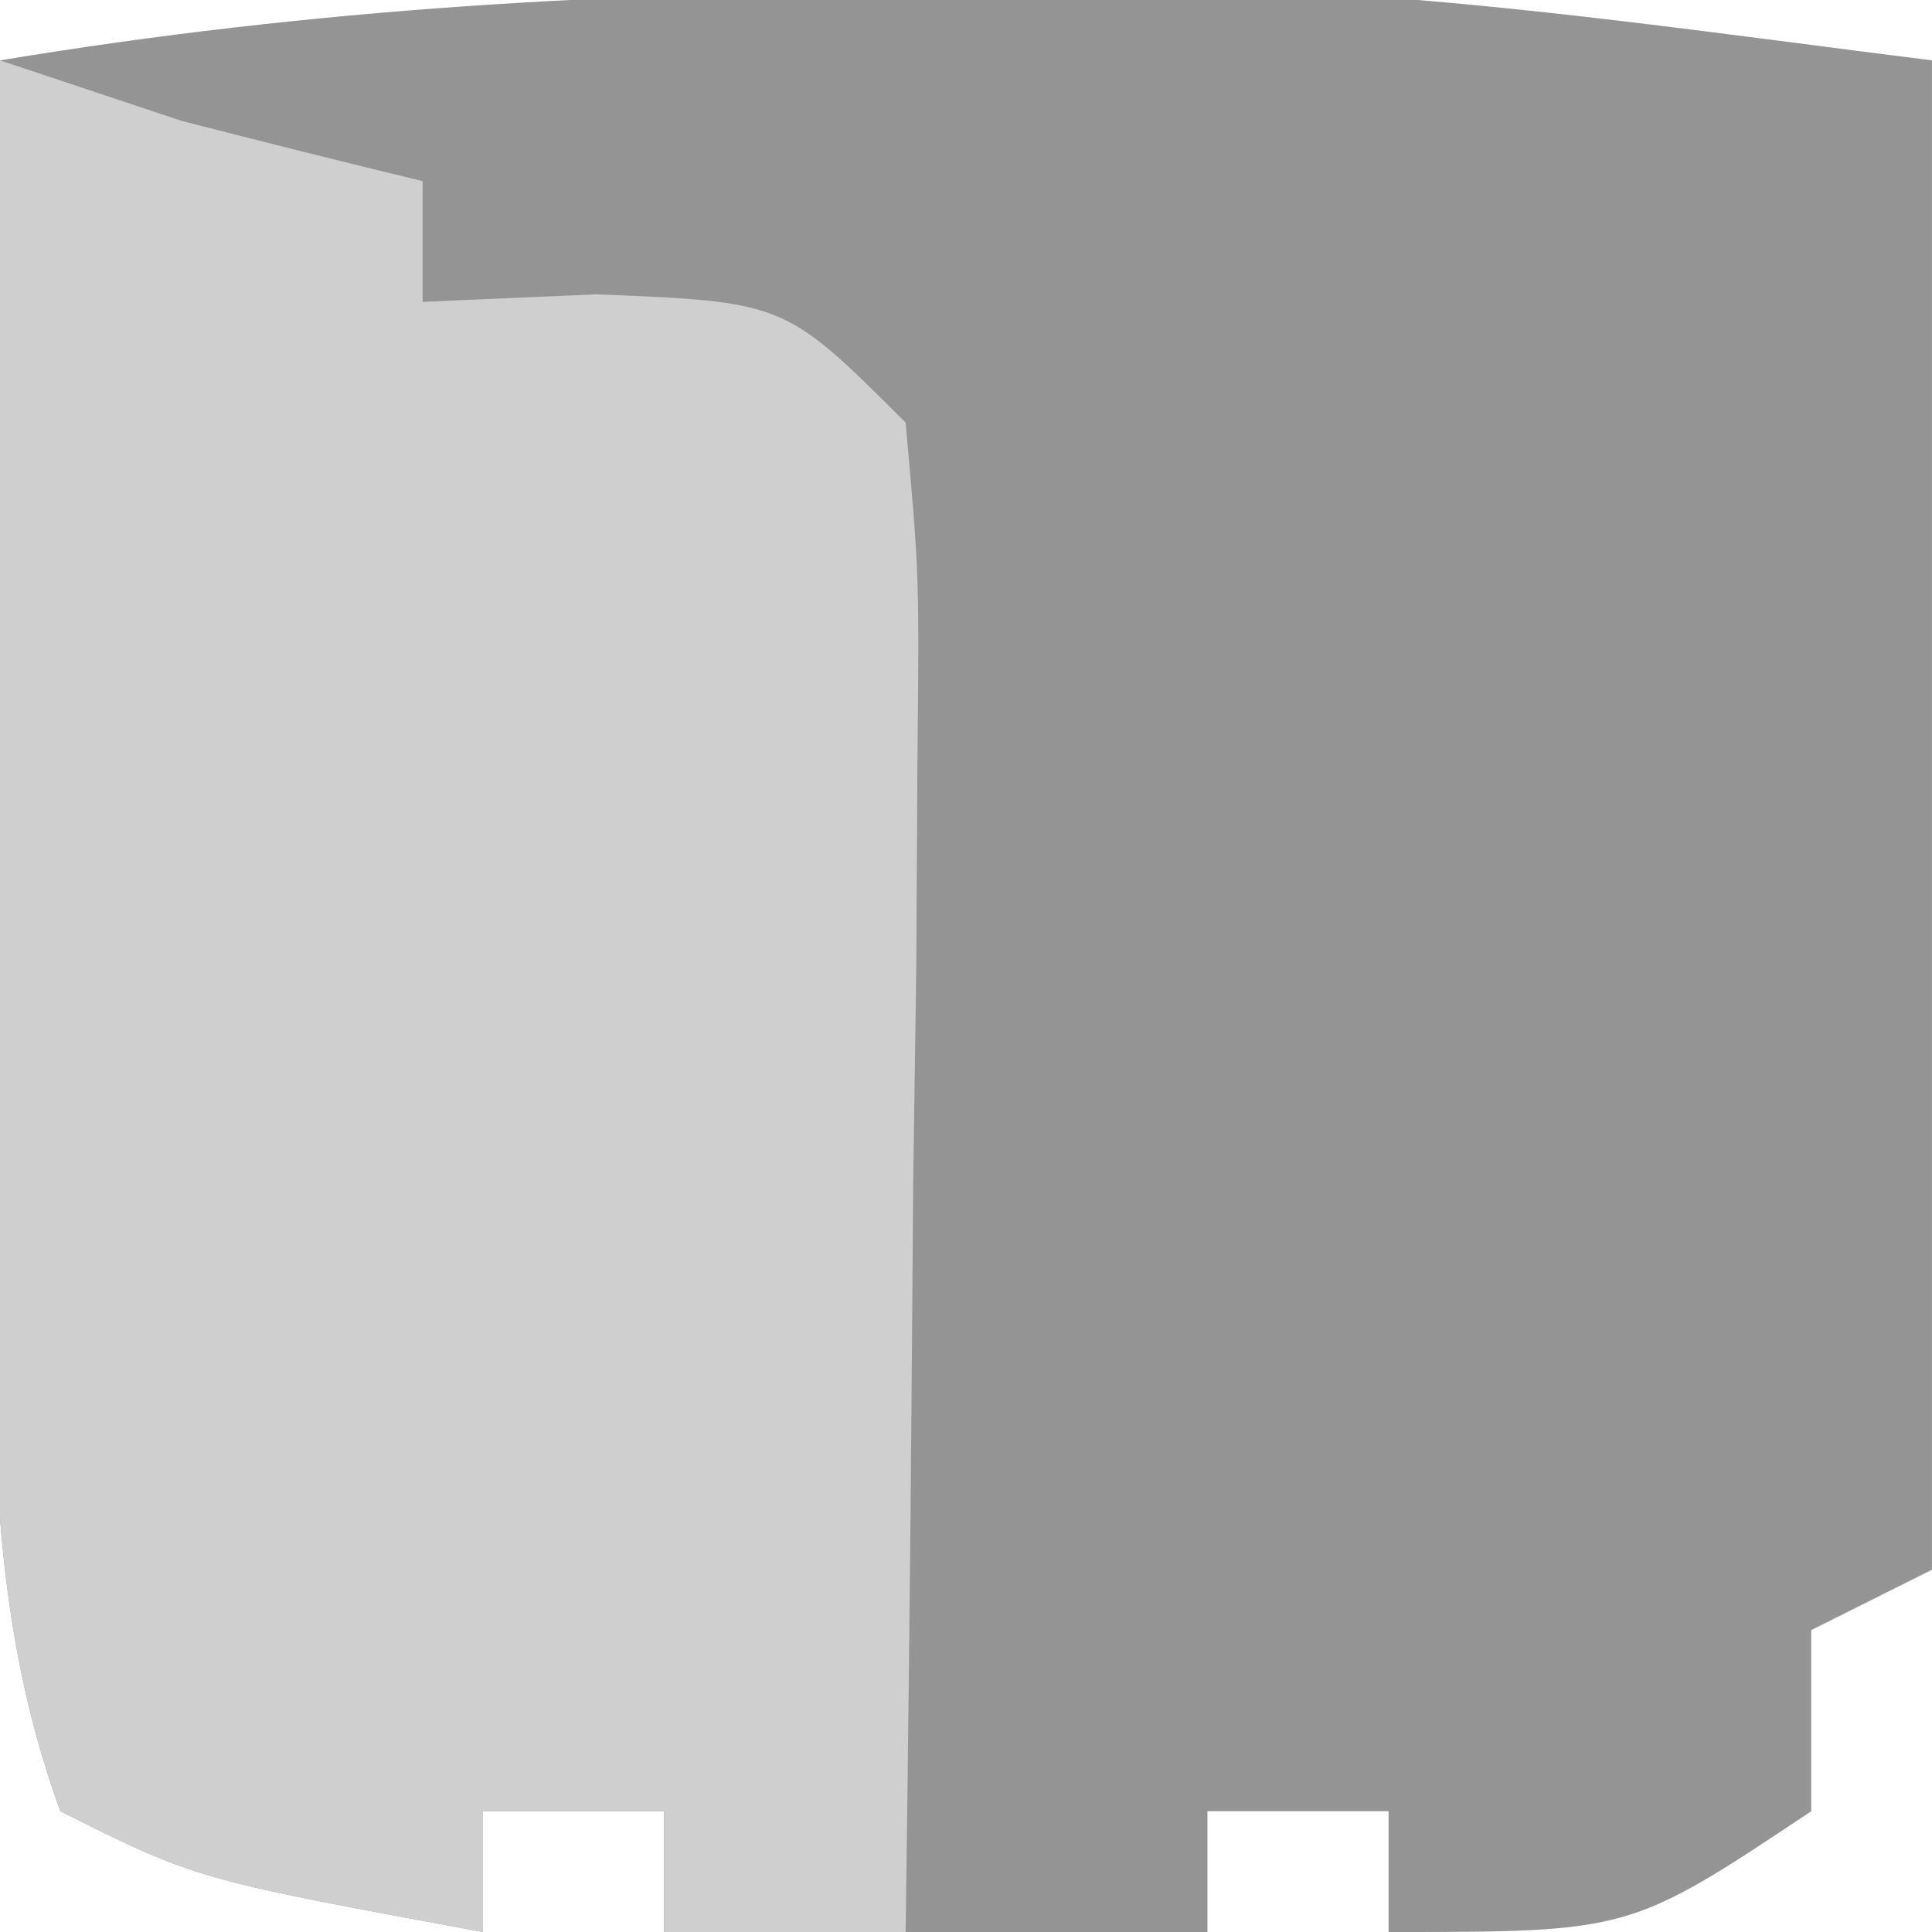
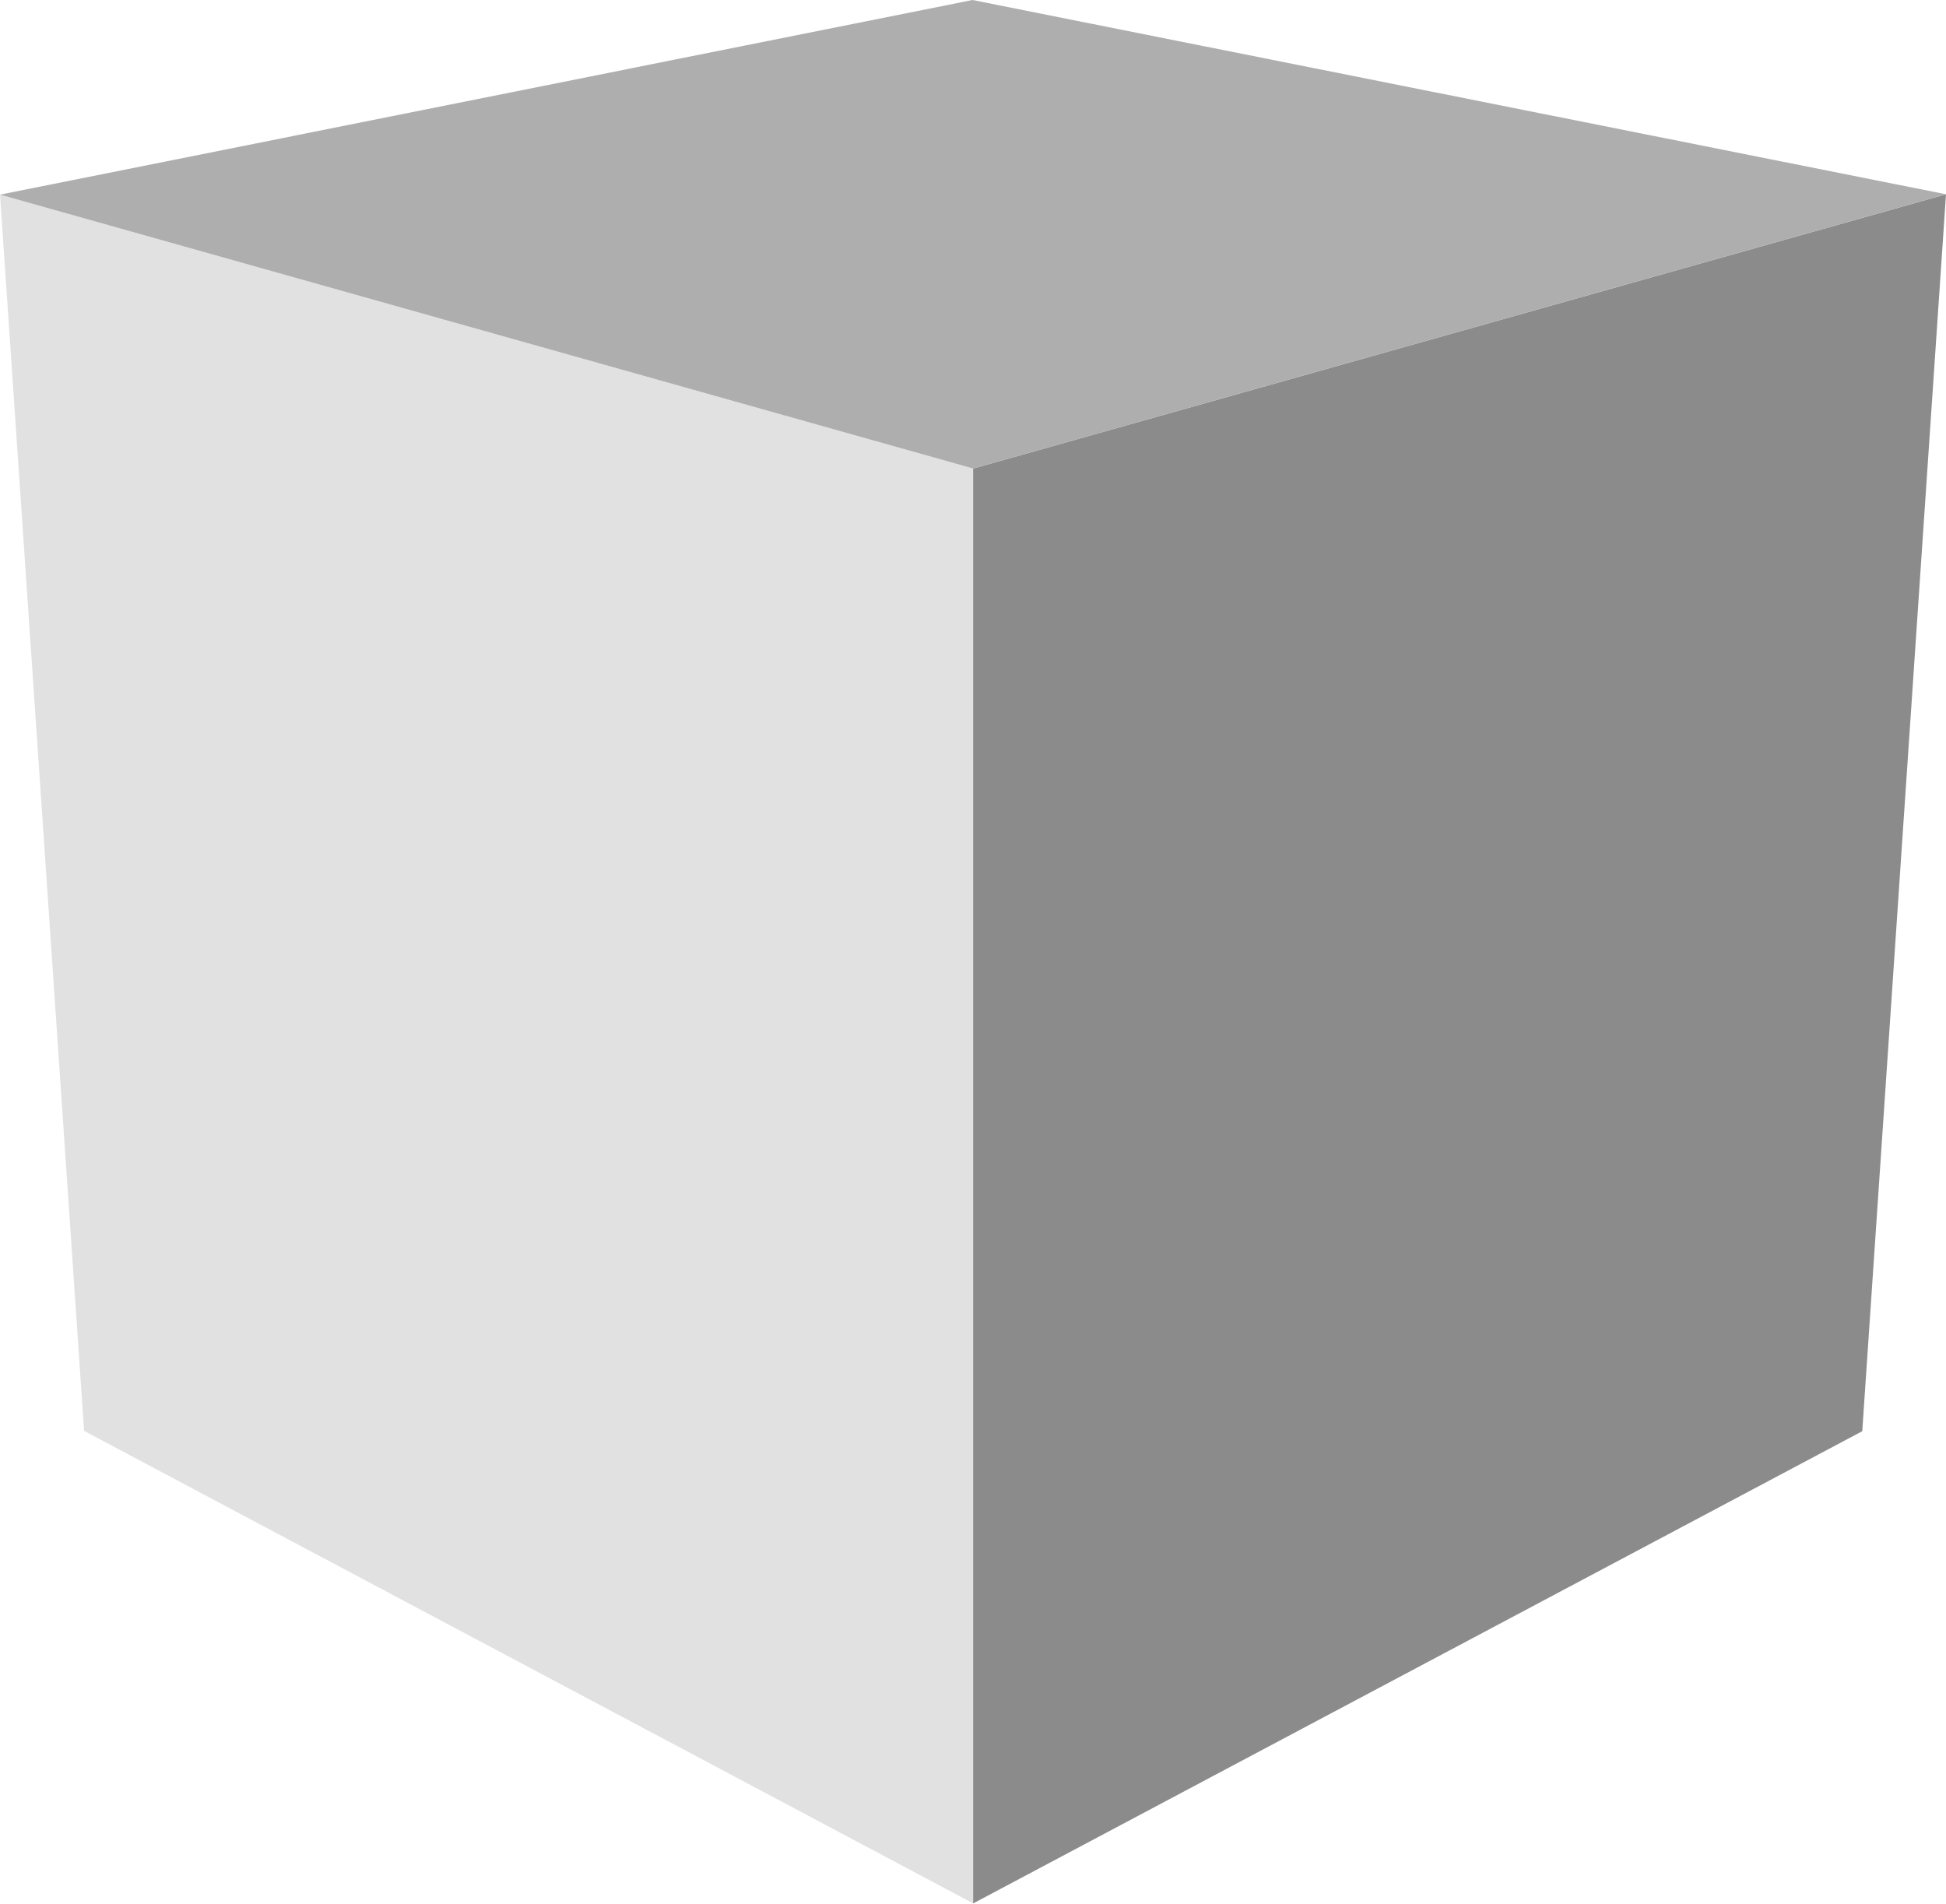
- <svg xmlns="http://www.w3.org/2000/svg" version="1.1" width="32" height="32">
-   <path d="M0 0 C0.712 -0.004 1.424 -0.008 2.158 -0.012 C3.223 -0.01 3.223 -0.01 4.309 -0.008 C4.934 -0.007 5.56 -0.006 6.205 -0.004 C9.673 0.186 13.116 0.694 16.562 1.125 C16.562 9.375 16.562 17.625 16.562 26.125 C15.902 26.455 15.242 26.785 14.562 27.125 C14.562 28.115 14.562 29.105 14.562 30.125 C11.562 32.125 11.562 32.125 7.562 32.125 C7.562 31.465 7.562 30.805 7.562 30.125 C6.572 30.125 5.582 30.125 4.562 30.125 C4.562 30.785 4.562 31.445 4.562 32.125 C1.593 32.125 -1.377 32.125 -4.438 32.125 C-4.438 31.465 -4.438 30.805 -4.438 30.125 C-5.428 30.125 -6.418 30.125 -7.438 30.125 C-7.438 30.785 -7.438 31.445 -7.438 32.125 C-12.188 31.25 -12.188 31.25 -14.438 30.125 C-15.625 26.871 -15.553 23.699 -15.535 20.266 C-15.532 19.151 -15.529 18.036 -15.525 16.887 C-15.517 15.728 -15.509 14.569 -15.5 13.375 C-15.495 12.201 -15.491 11.026 -15.486 9.816 C-15.475 6.919 -15.458 4.022 -15.438 1.125 C-10.244 0.265 -5.26 -0.028 0 0 Z " fill="#949494" transform="translate(15.4375,-0.125)" />
-   <path d="M0 0 C0.99 0.33 1.98 0.66 3 1 C4.331 1.342 5.664 1.678 7 2 C7 2.66 7 3.32 7 4 C8.423 3.938 8.423 3.938 9.875 3.875 C13 4 13 4 15 6 C15.227 8.522 15.227 8.522 15.195 11.664 C15.186 13.346 15.186 13.346 15.176 15.062 C15.159 16.238 15.142 17.414 15.125 18.625 C15.116 19.808 15.107 20.992 15.098 22.211 C15.074 25.141 15.041 28.07 15 31 C13.68 31 12.36 31 11 31 C11 30.34 11 29.68 11 29 C10.01 29 9.02 29 8 29 C8 29.66 8 30.32 8 31 C3.25 30.125 3.25 30.125 1 29 C-0.187 25.746 -0.115 22.574 -0.098 19.141 C-0.094 18.026 -0.091 16.911 -0.088 15.762 C-0.08 14.603 -0.071 13.444 -0.062 12.25 C-0.058 11.076 -0.053 9.901 -0.049 8.691 C-0.037 5.794 -0.021 2.897 0 0 Z " fill="#CFCFCF" transform="translate(0,1)" />
+ <svg xmlns="http://www.w3.org/2000/svg" width="199.74mm" height="195.37mm" version="1.1" viewBox="0 0 199.74 195.37" xml:space="preserve">
+   <g transform="matrix(.58035 0 0 .58035 121.12 4.645)">
+     <path d="m-208.7 26.421 172.12 48.444v253.76l-157.25-83.566z" fill="#e1e1e1" />
+     <path d="m135.47 26.357-172.06 48.507-9.5e-4 253.77 157.25-83.519z" fill="#8b8b8b" stroke-width=".265" />
+     <path d="m-36.709-8.004-171.99 34.425 172.12 48.443 172.06-48.507z" fill="#aeaeae" stroke-width=".265" />
+   </g>
</svg>
